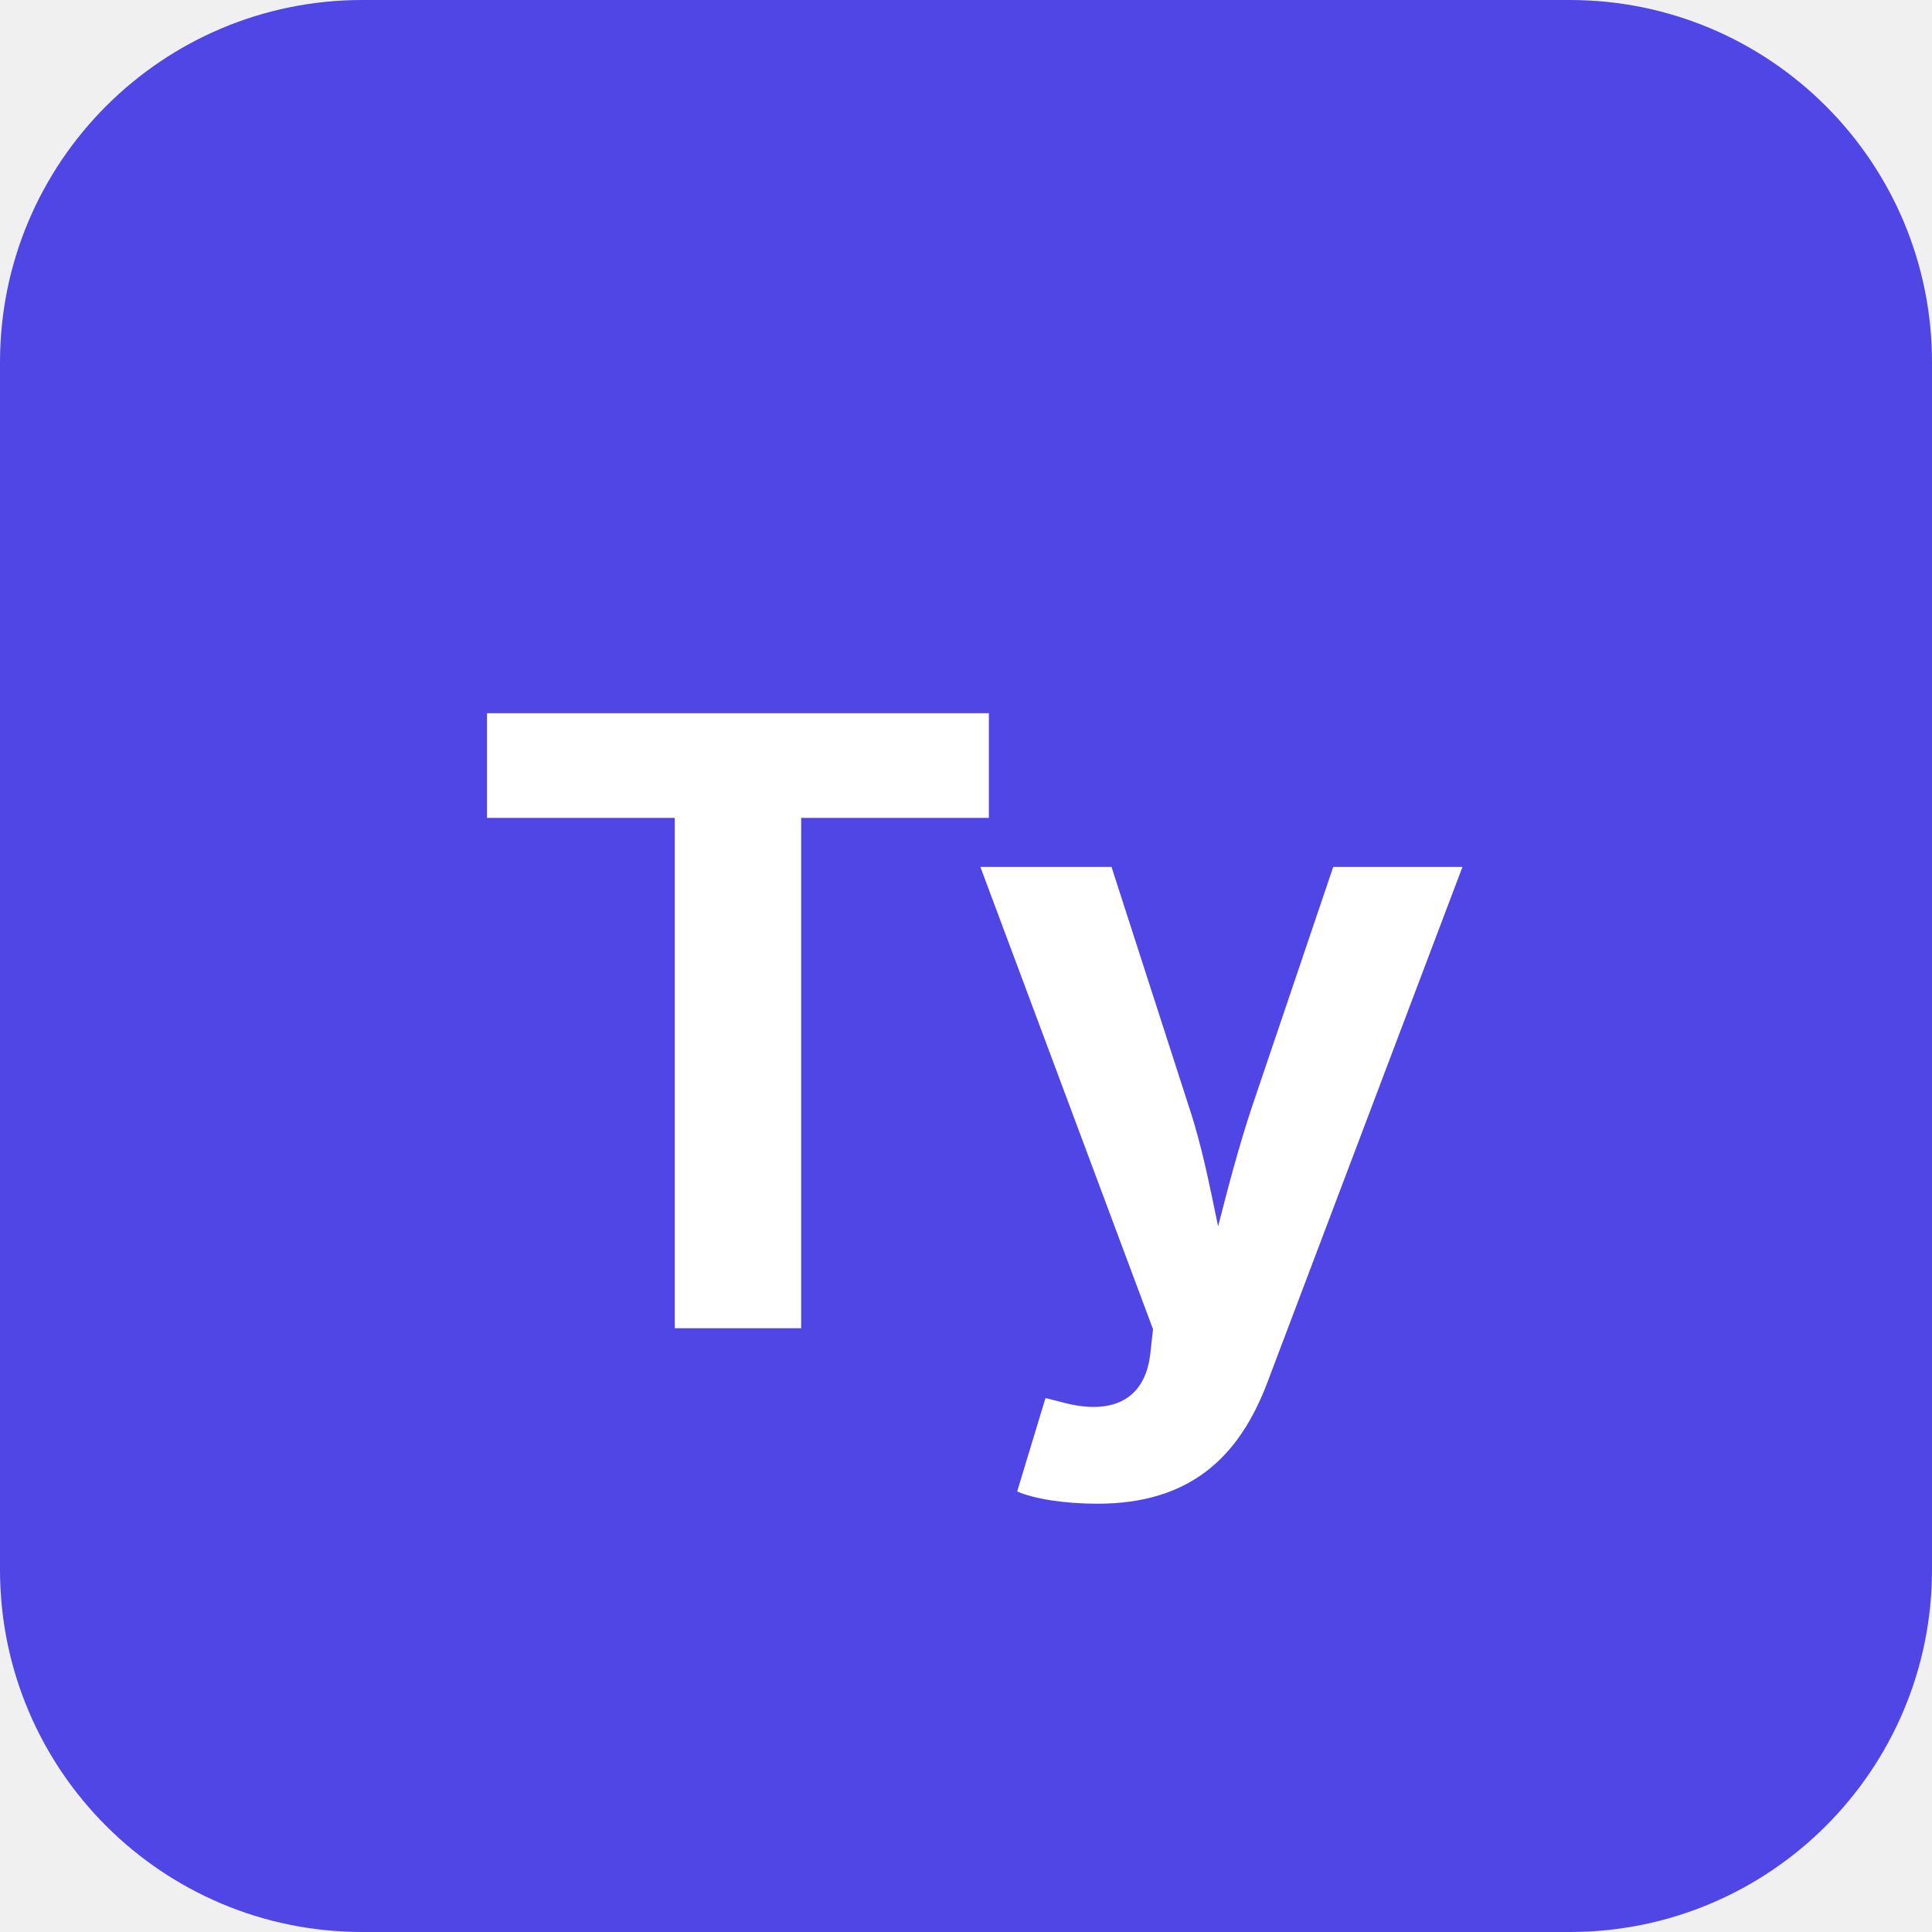
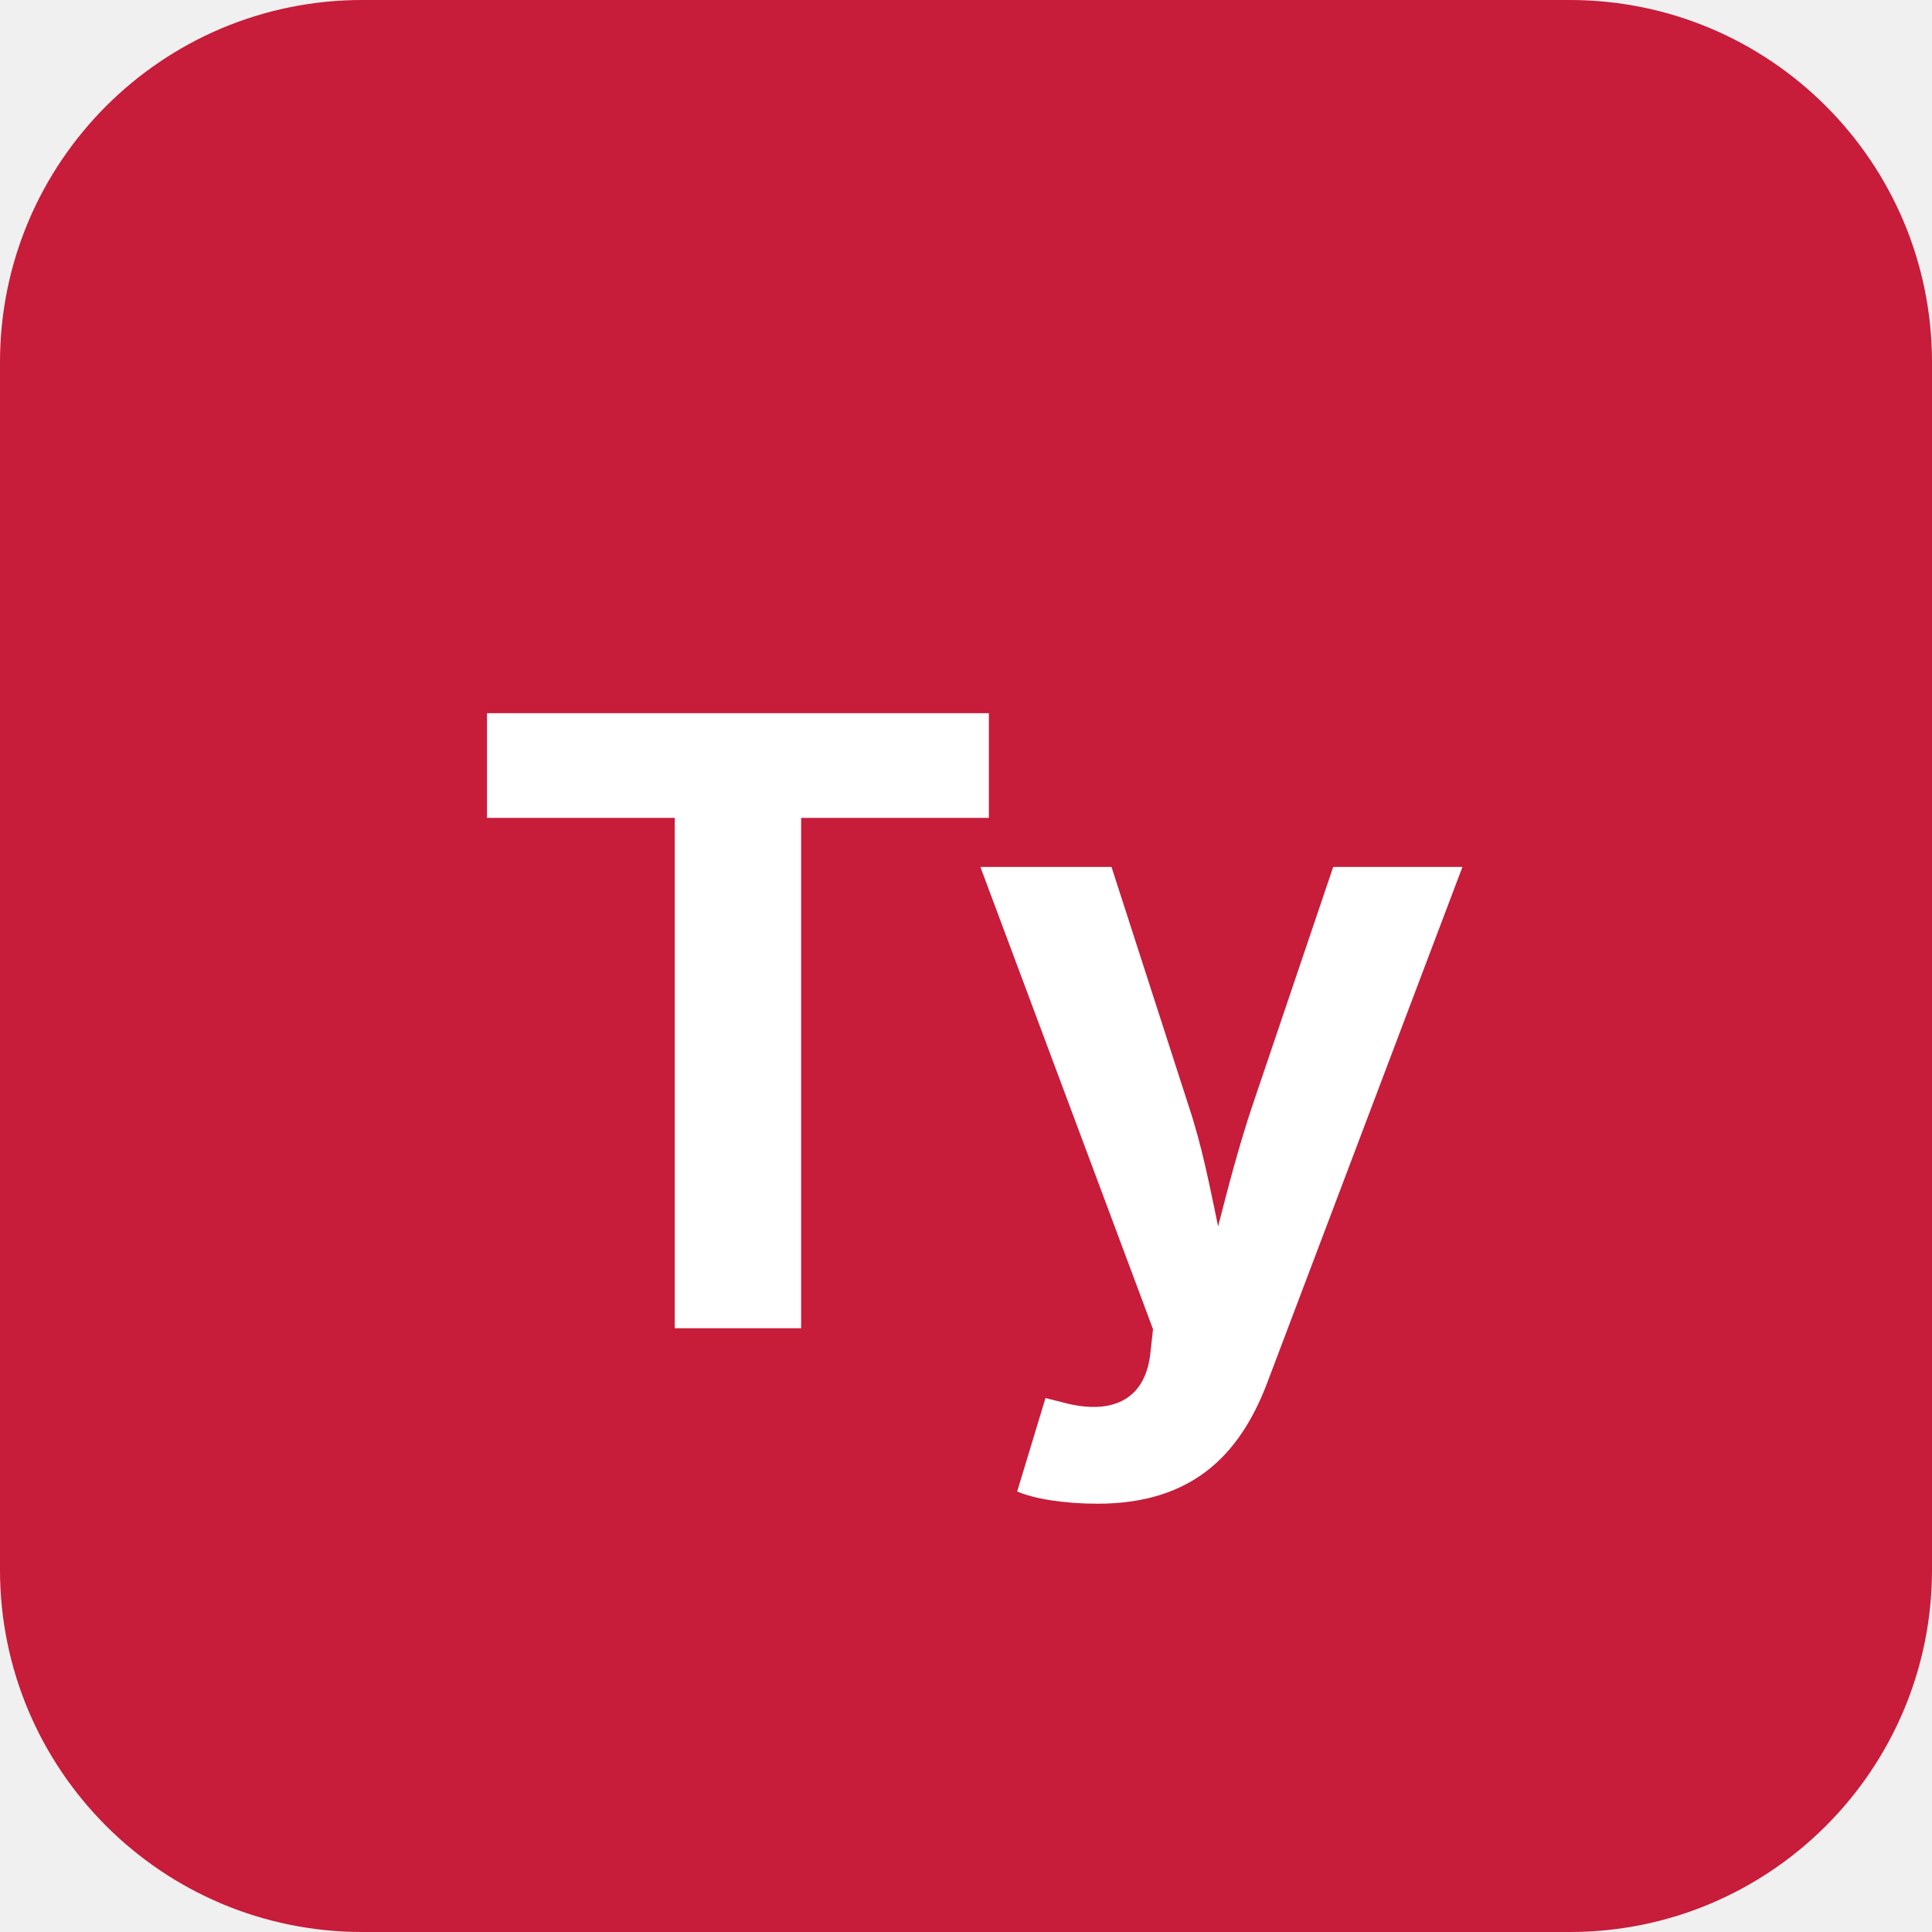
<svg xmlns="http://www.w3.org/2000/svg" width="32" height="32" viewBox="0 0 32 32" fill="none">
-   <rect width="32" height="32" rx="6" fill="#4F46E5" />
+   <rect width="32" height="32" rx="6" fill="#c71c3a" />
  <text x="16" y="22" font-family="Inter, sans-serif" font-size="14" font-weight="bold" fill="white" text-anchor="middle">Ty</text>
</svg>
